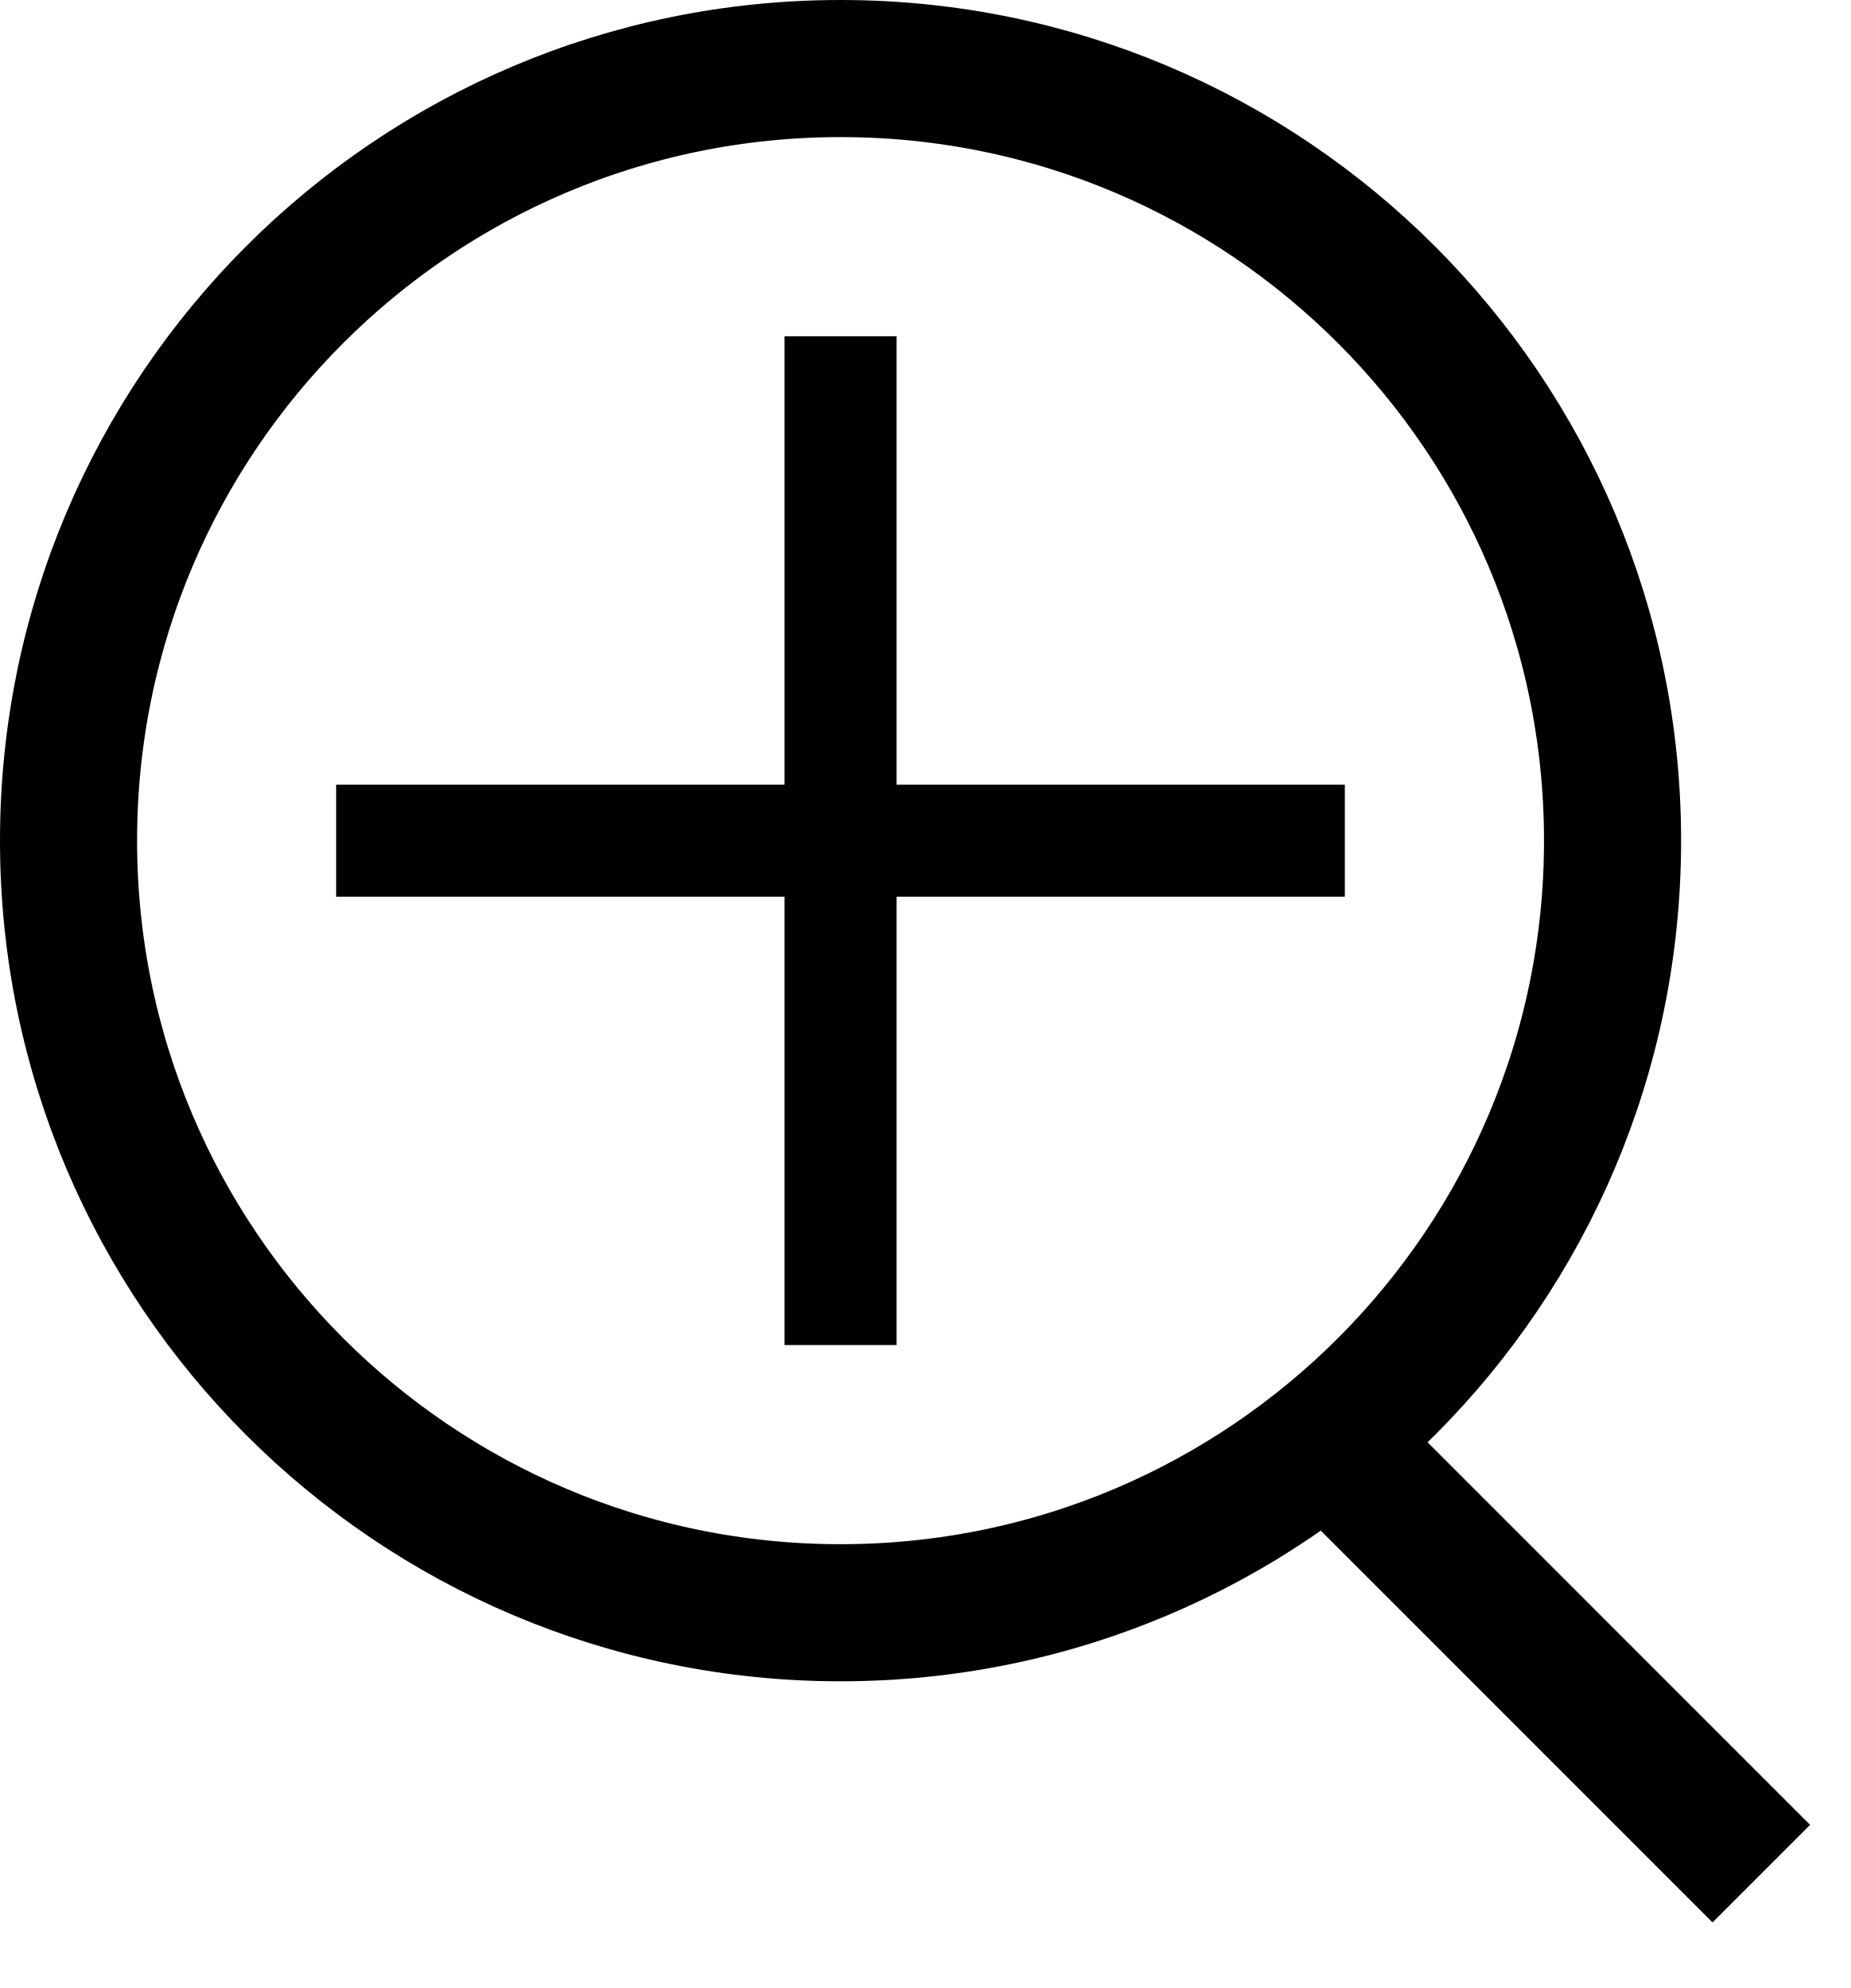
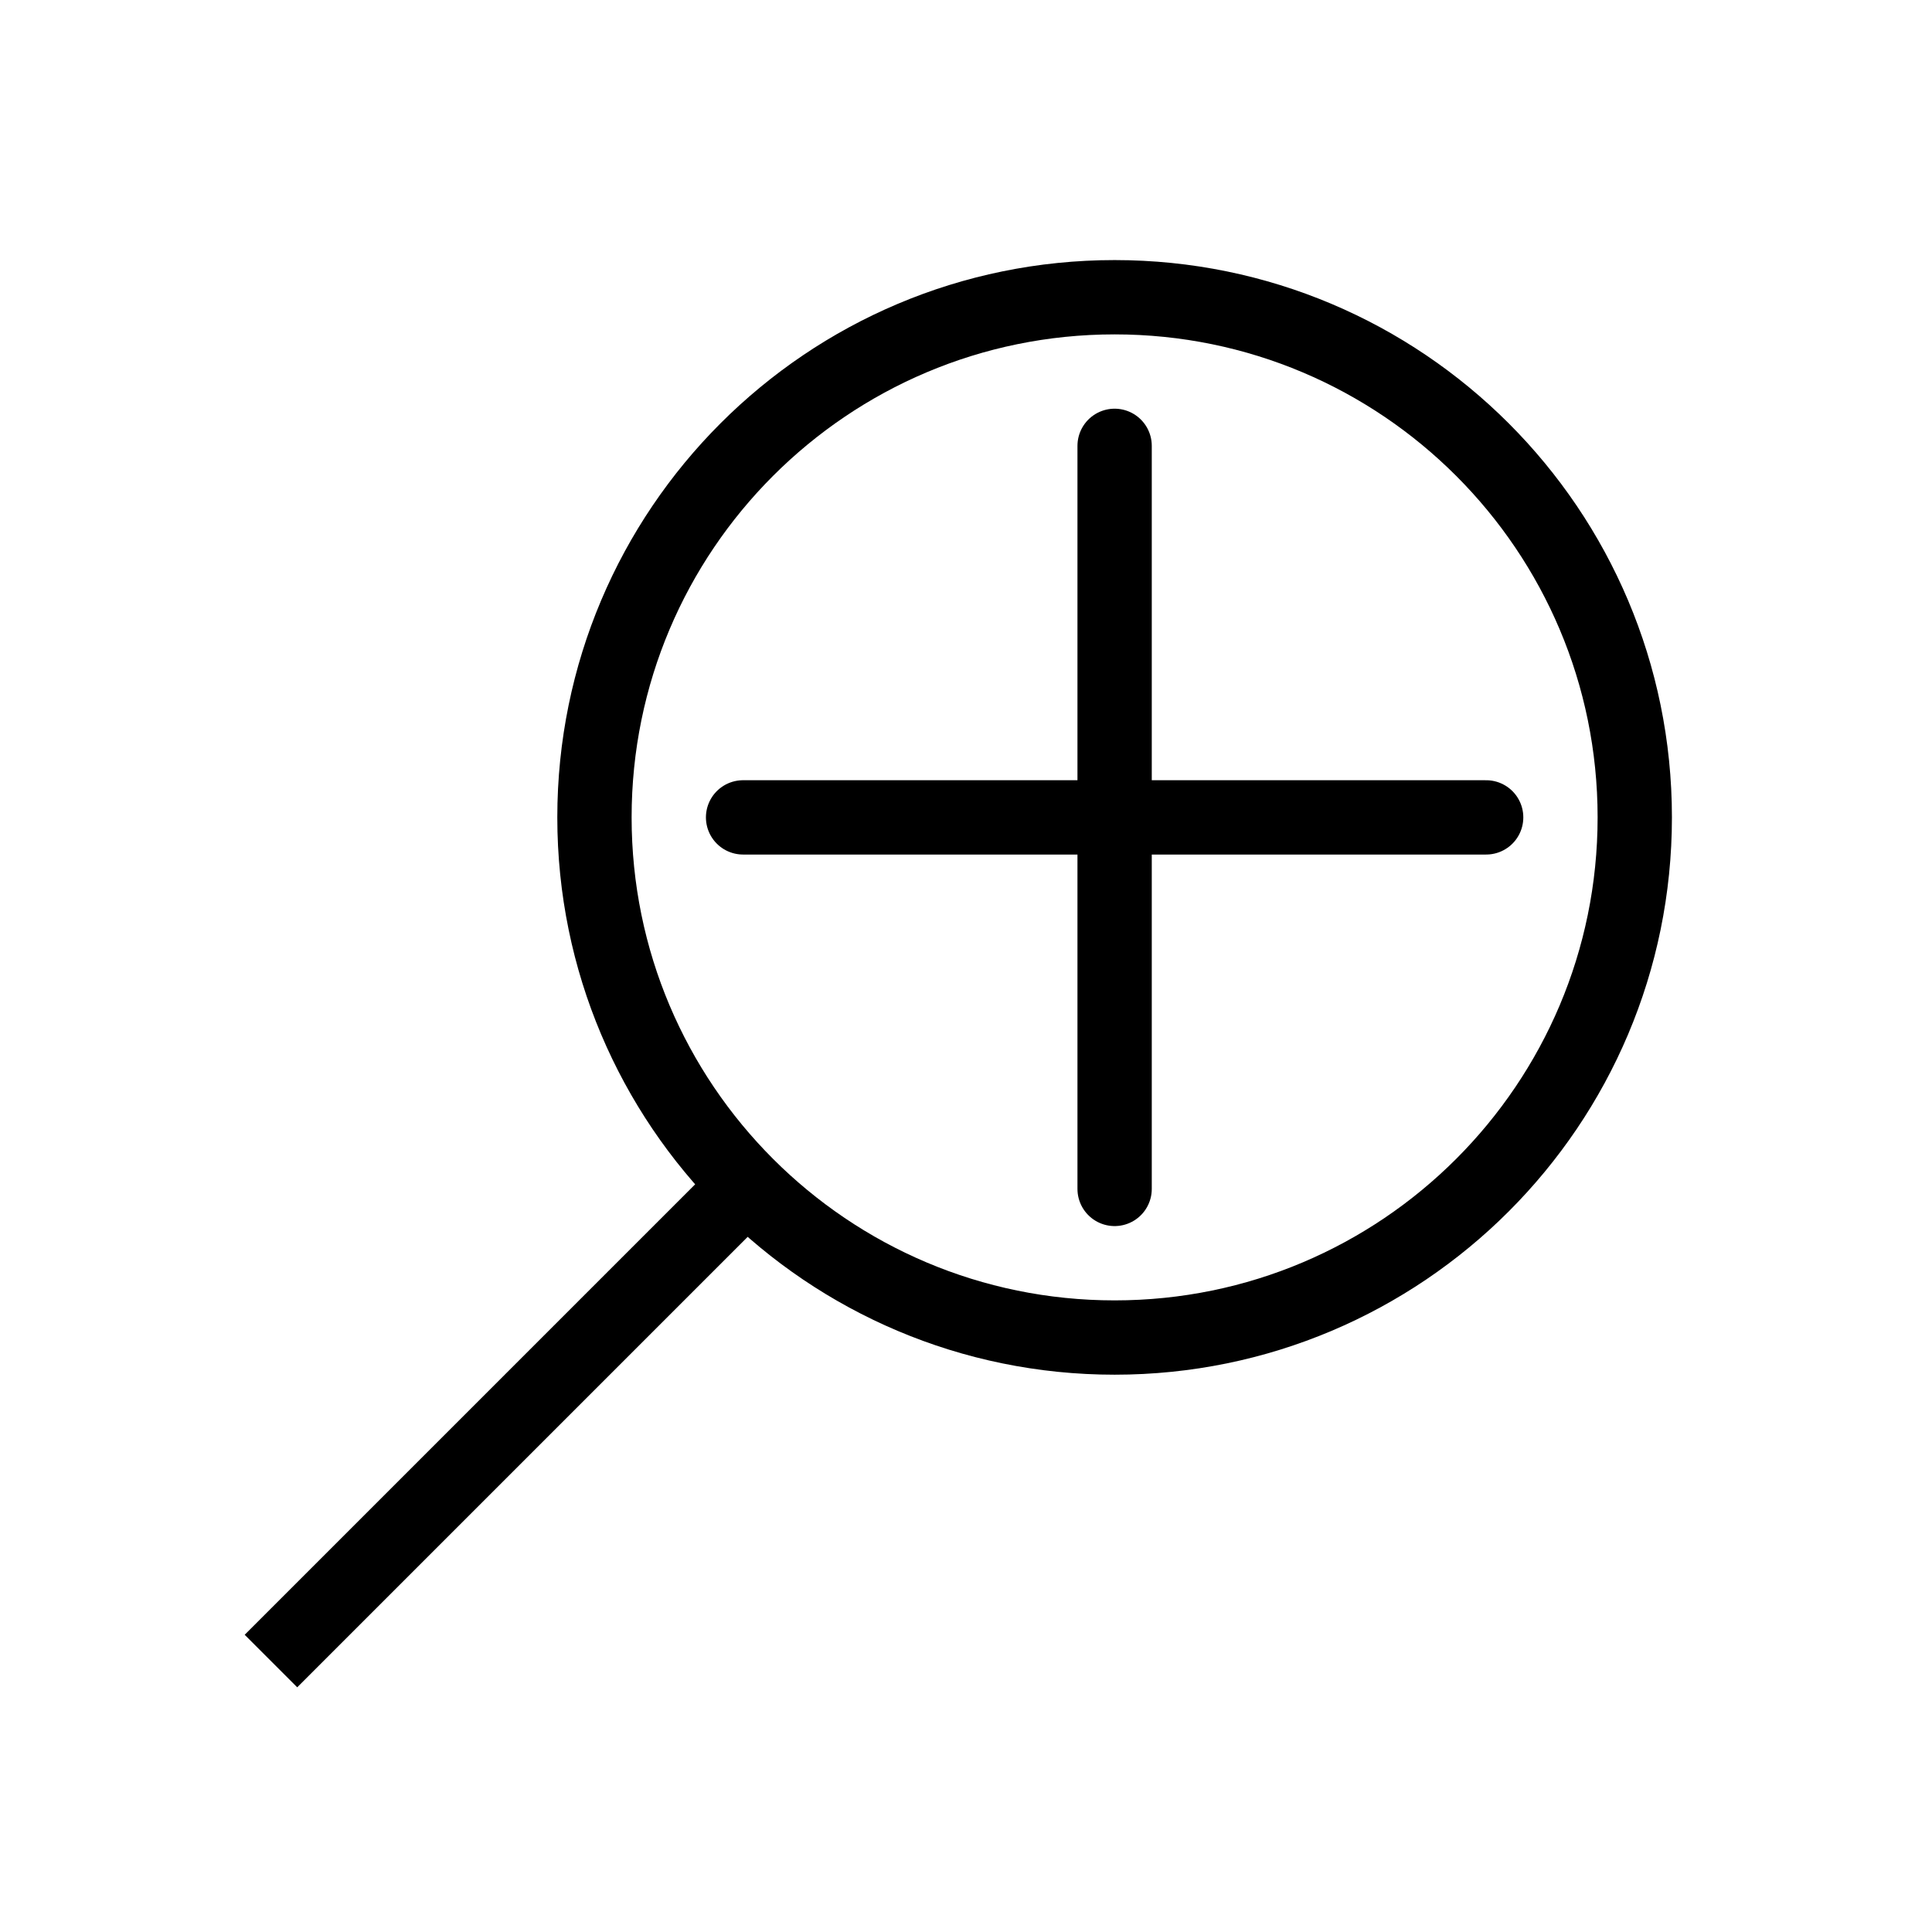
- <svg xmlns="http://www.w3.org/2000/svg" width="27" height="29" viewBox="0 0 27 29" fill="none">
-   <circle cx="12.263" cy="12.263" r="11.263" stroke="currentColor" stroke-width="2" />
-   <rect x="18.669" y="21.728" width="2.013" height="8.931" transform="rotate(-45 18.6694 21.728)" fill="currentColor" />
-   <rect x="11.445" y="4.905" width="1.635" height="14.716" fill="currentColor" />
-   <rect x="19.621" y="11.446" width="1.635" height="14.716" transform="rotate(90 19.6206 11.4456)" fill="currentColor" />
+ <svg xmlns="http://www.w3.org/2000/svg" width="26" height="26" viewBox="0 0 26 26" fill="none">
+   <path d="M10 16L4 22M8 11C8 14.866 11.134 18 15 18C18.866 18 22 14.866 22 11C22 7.134 18.866 4 15 4C11.134 4 8 7.134 8 11Z" stroke="black" stroke-linecap="square" />
+   <path d="M15 6V16M10 11H20" stroke="black" stroke-linecap="round" />
</svg>
